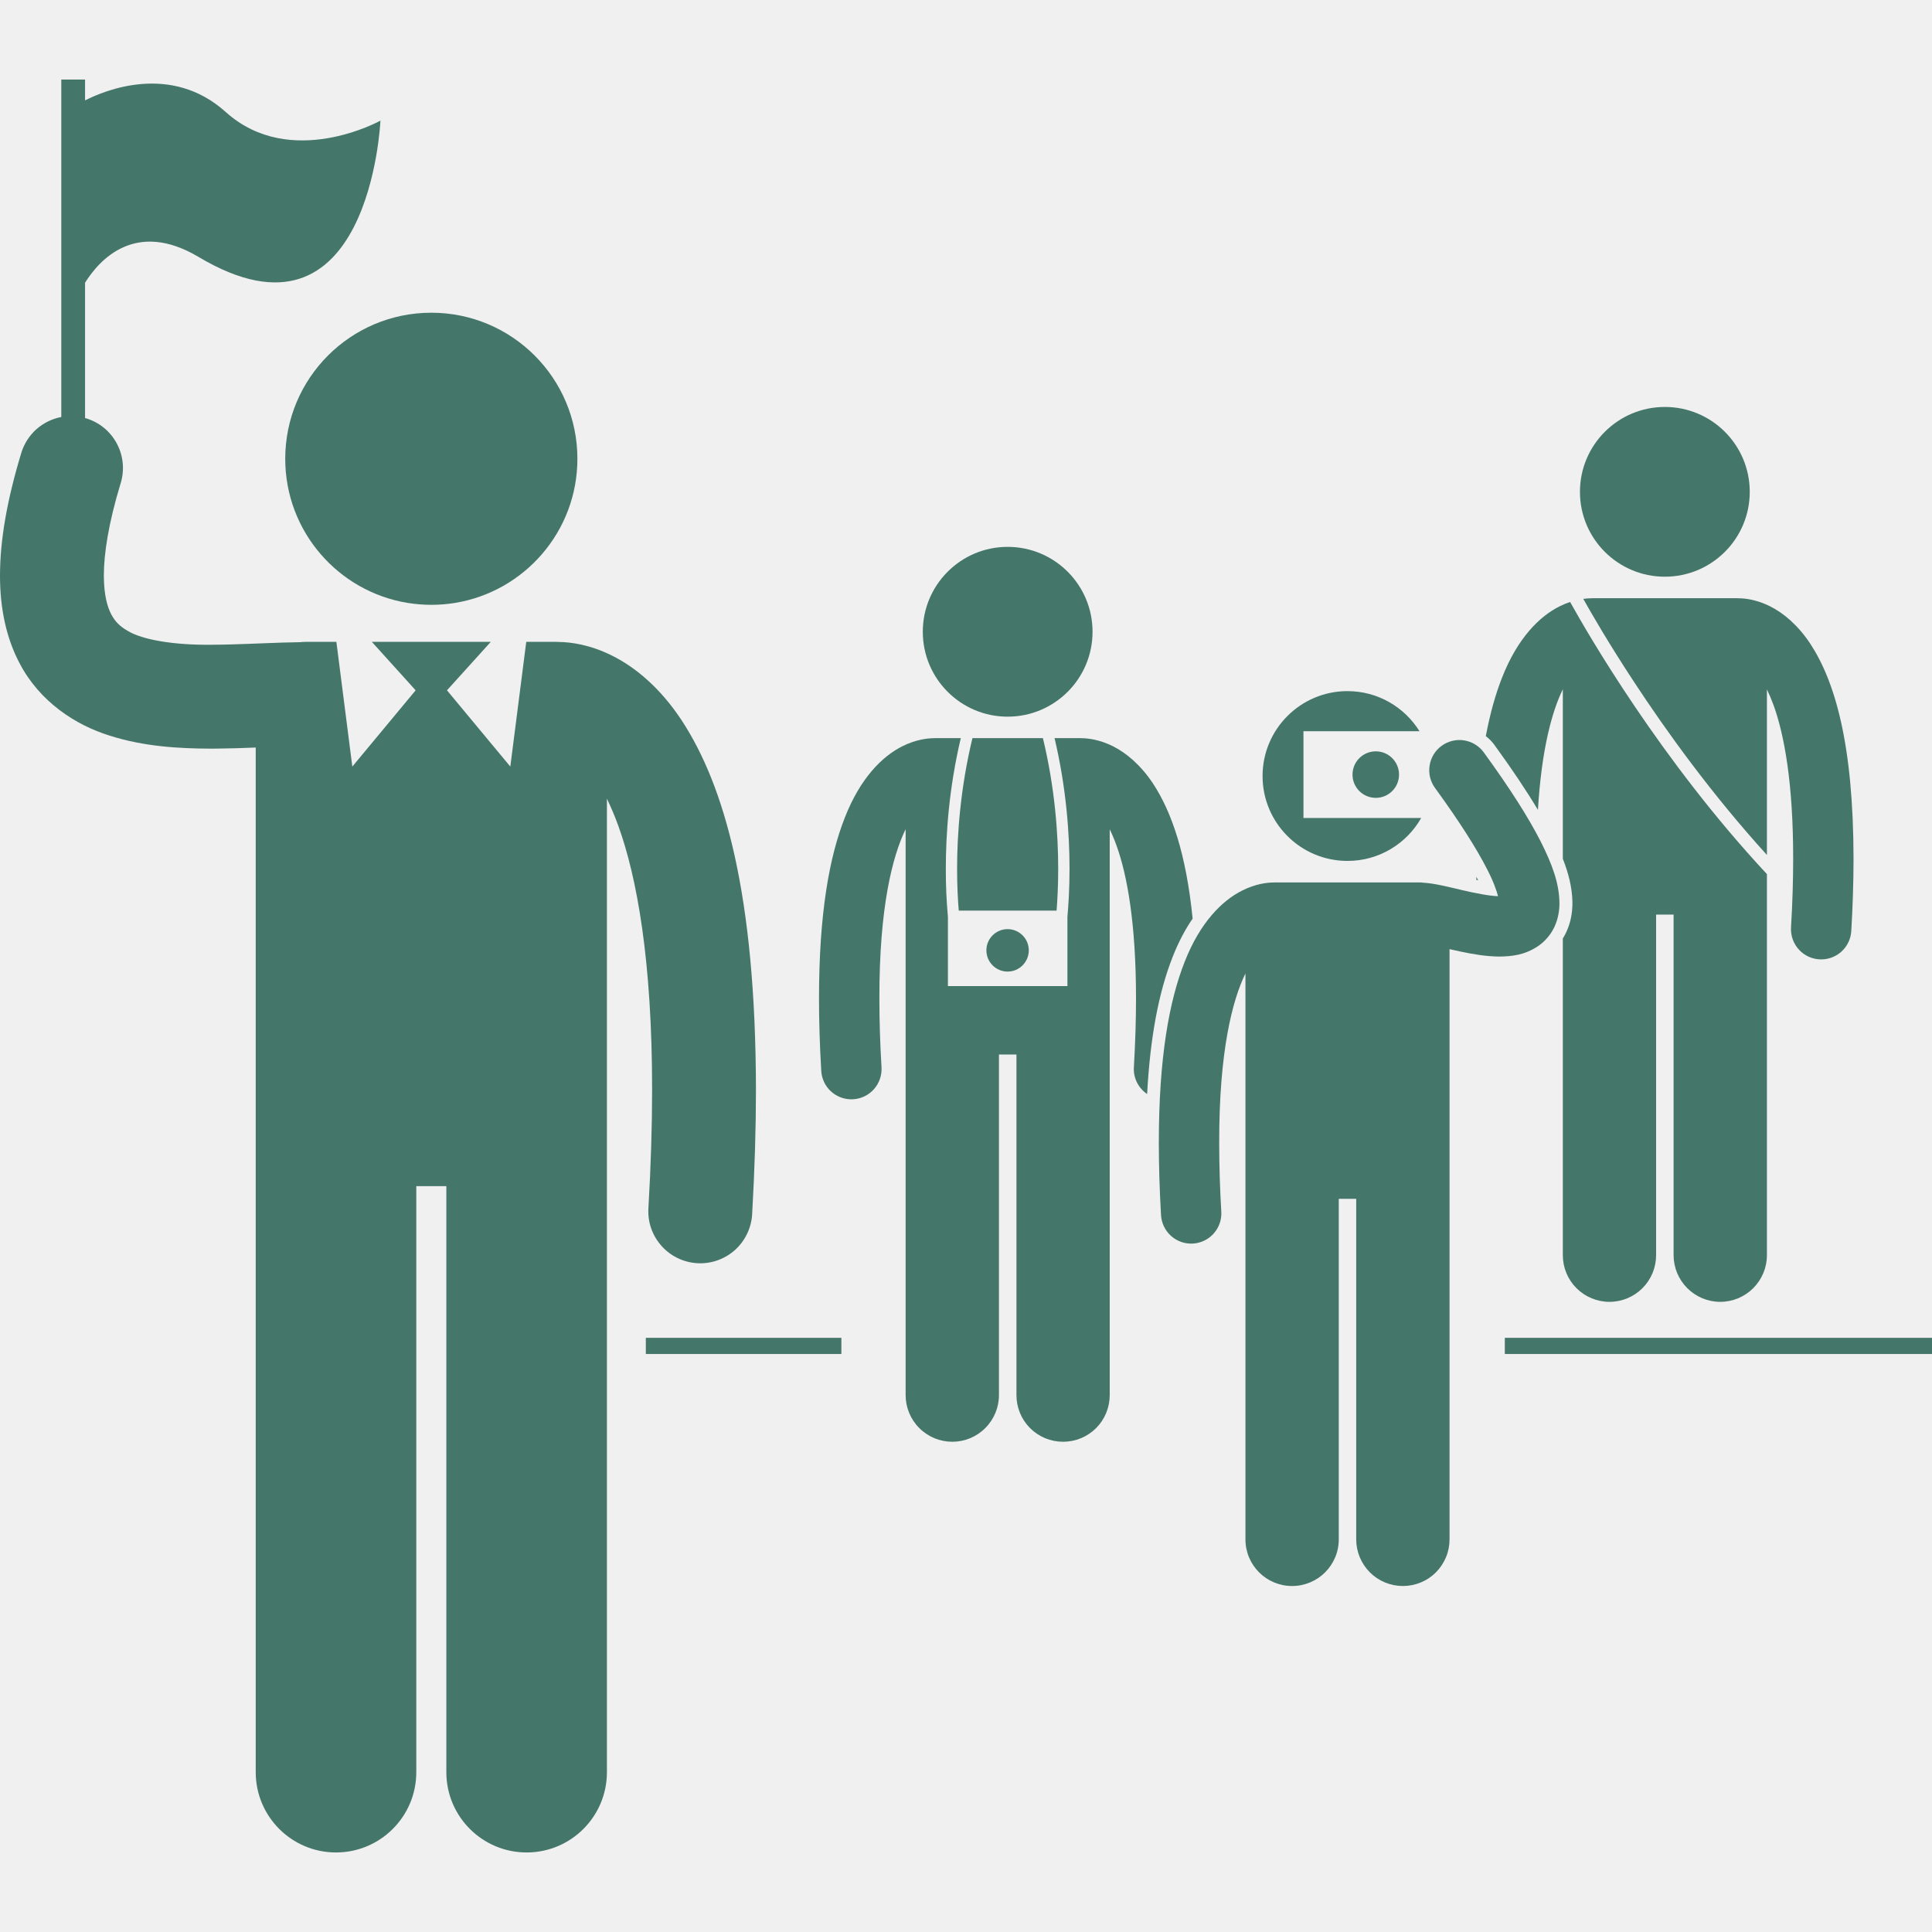
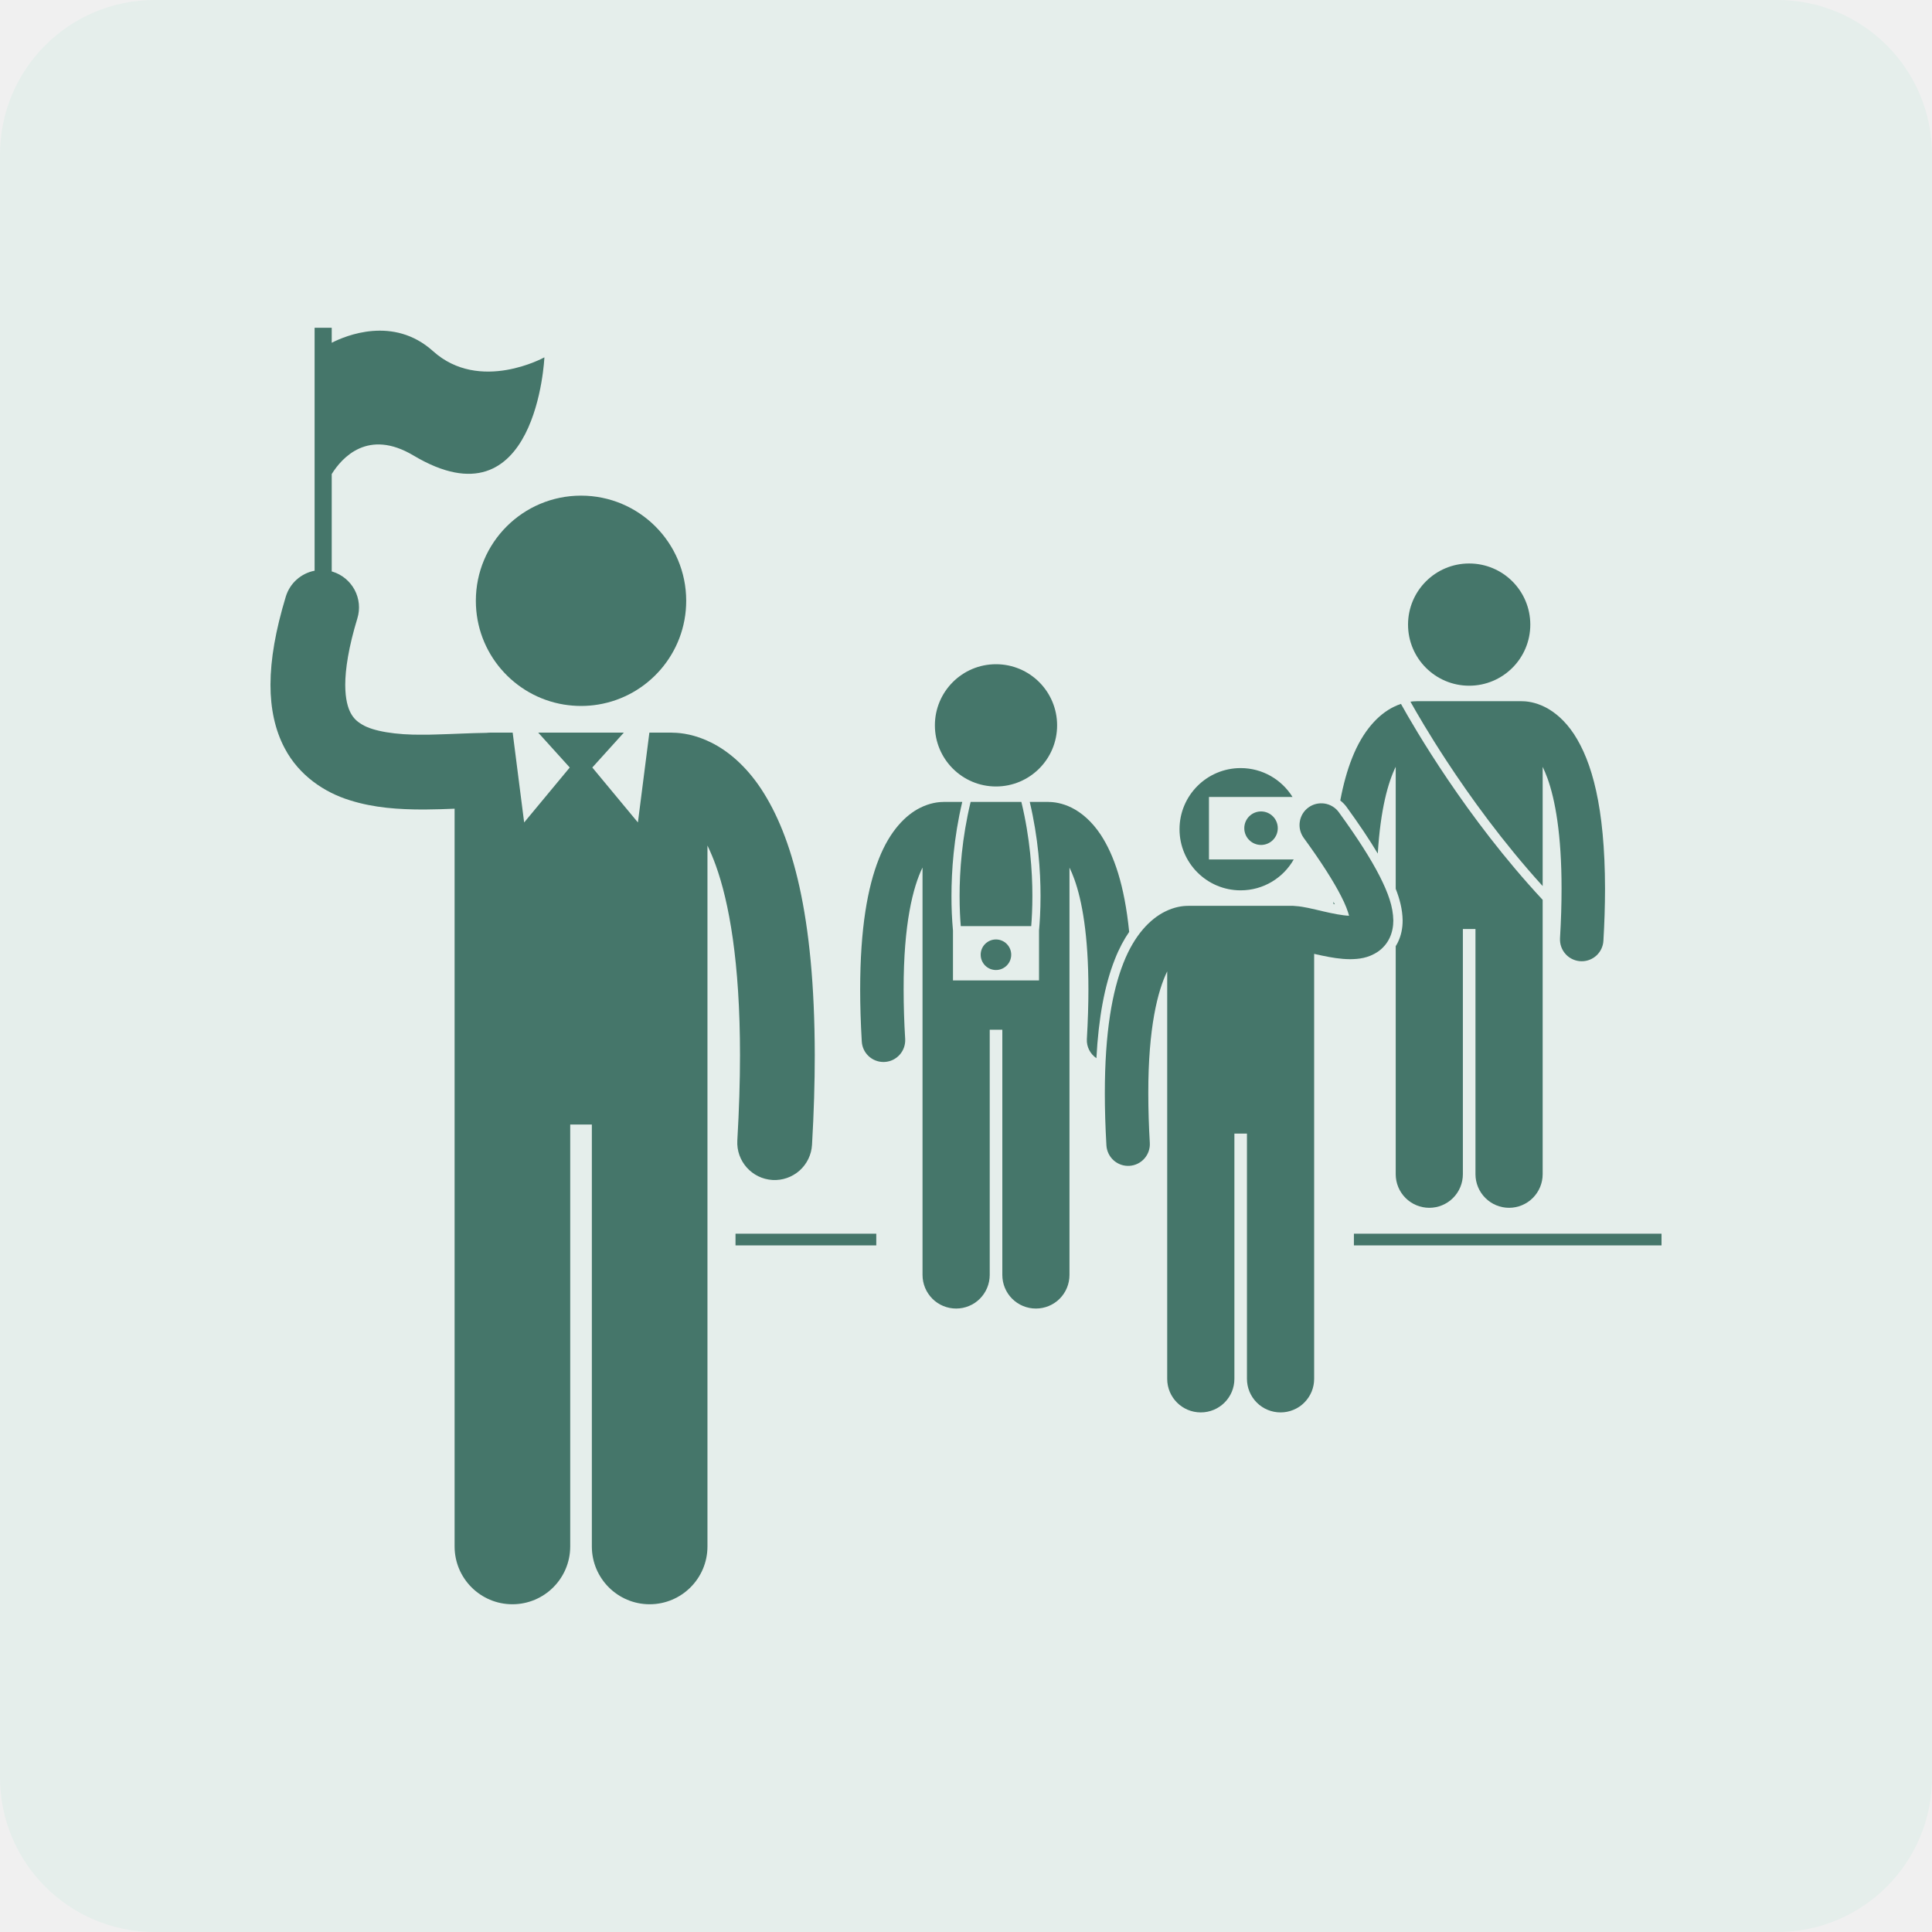
- <svg xmlns="http://www.w3.org/2000/svg" width="36" height="36" viewBox="0 0 36 36" fill="none">
-   <g clip-path="url(#clip0_1_117)">
-     <path d="M12.034 24.928H15.678V25.23H12.034V24.928ZM28.04 24.928H36V25.23H28.04V24.928ZM27.845 13.879C28.176 14.334 28.444 14.735 28.657 15.091C28.726 13.945 28.924 13.246 29.121 12.844V16.002C29.223 16.261 29.296 16.533 29.3 16.819C29.301 17.023 29.261 17.21 29.181 17.378C29.164 17.415 29.143 17.451 29.121 17.487V23.389C29.121 23.619 29.212 23.84 29.375 24.003C29.538 24.166 29.759 24.258 29.99 24.258C30.221 24.258 30.442 24.166 30.605 24.003C30.768 23.84 30.859 23.619 30.859 23.389V17.042H31.185V23.389C31.185 23.619 31.277 23.84 31.44 24.003C31.603 24.166 31.824 24.258 32.054 24.258C32.285 24.258 32.506 24.166 32.669 24.003C32.832 23.84 32.924 23.619 32.924 23.389V16.288C30.941 14.159 29.585 11.808 29.257 11.217C29.195 11.237 29.129 11.264 29.061 11.298C28.683 11.486 28.275 11.896 27.99 12.623C27.87 12.926 27.767 13.286 27.686 13.717C27.747 13.763 27.8 13.818 27.845 13.879ZM27.509 16.337L27.511 16.397L27.543 16.403C27.532 16.381 27.52 16.359 27.509 16.337Z" fill="#45766A" />
-     <path d="M30.439 12.693C31.046 13.62 31.896 14.8 32.924 15.931V12.846C32.965 12.931 33.007 13.029 33.049 13.143C33.247 13.693 33.414 14.594 33.413 16.001C33.413 16.388 33.401 16.814 33.373 17.282C33.369 17.358 33.38 17.435 33.406 17.507C33.432 17.579 33.473 17.645 33.526 17.701C33.578 17.757 33.642 17.801 33.712 17.831C33.783 17.862 33.859 17.877 33.935 17.877C34.079 17.877 34.217 17.822 34.321 17.724C34.425 17.625 34.488 17.491 34.496 17.348C34.523 16.899 34.537 16.45 34.538 16.001C34.535 13.879 34.196 12.704 33.734 11.998C33.503 11.648 33.233 11.423 32.983 11.298C32.734 11.173 32.515 11.147 32.39 11.148L32.388 11.148C32.385 11.148 32.383 11.147 32.38 11.147H29.664C29.661 11.147 29.658 11.148 29.654 11.148H29.654C29.603 11.148 29.552 11.152 29.502 11.159C29.658 11.438 29.978 11.992 30.439 12.693Z" fill="#45766A" />
-     <path d="M31.022 10.746C31.896 10.746 32.604 10.038 32.604 9.165C32.604 8.291 31.896 7.583 31.022 7.583C30.148 7.583 29.44 8.291 29.44 9.165C29.44 10.038 30.148 10.746 31.022 10.746Z" fill="#45766A" />
-     <path d="M4.765 18.877V33.022C4.765 33.848 5.435 34.518 6.261 34.518C7.087 34.518 7.757 33.848 7.757 33.022V22.102H8.317V33.022C8.317 33.848 8.987 34.518 9.813 34.518C10.639 34.518 11.309 33.848 11.309 33.022V14.882C11.389 15.049 11.461 15.22 11.524 15.395C11.865 16.34 12.152 17.89 12.151 20.311C12.151 20.978 12.129 21.71 12.082 22.515C12.051 23.049 12.459 23.506 12.992 23.538C13.248 23.553 13.5 23.465 13.692 23.295C13.883 23.124 14 22.884 14.015 22.628C14.063 21.789 14.086 21.019 14.086 20.311C14.081 16.66 13.498 14.639 12.703 13.424C12.306 12.821 11.841 12.434 11.411 12.22C10.995 12.01 10.629 11.964 10.412 11.962C10.399 11.961 10.387 11.96 10.374 11.96H9.806L9.509 14.284L8.329 12.863L9.145 11.96H6.929L7.745 12.863L6.565 14.284L6.268 11.96H5.7C5.664 11.96 5.628 11.962 5.593 11.966C5.165 11.972 4.725 11.997 4.298 12.008C4.178 12.011 4.057 12.014 3.94 12.014C3.249 12.022 2.65 11.924 2.372 11.751C2.229 11.666 2.15 11.588 2.076 11.453C2.004 11.318 1.936 11.098 1.935 10.725C1.935 10.321 2.021 9.749 2.249 9.002C2.324 8.756 2.298 8.491 2.177 8.265C2.056 8.038 1.85 7.869 1.605 7.795C1.598 7.792 1.592 7.792 1.585 7.79V5.268C1.85 4.844 2.524 4.086 3.702 4.789C6.894 6.691 7.089 2.248 7.089 2.248C7.089 2.248 5.416 3.176 4.206 2.087C3.182 1.166 1.942 1.688 1.585 1.871V1.482H1.142V7.77C0.969 7.803 0.808 7.883 0.676 8C0.545 8.118 0.449 8.27 0.397 8.438C0.132 9.313 0.001 10.058 1.5072e-06 10.724C-0 11.335 0.116 11.889 0.366 12.361C0.742 13.079 1.408 13.51 2.042 13.707C2.684 13.912 3.33 13.948 3.94 13.95C3.973 13.95 4.006 13.949 4.039 13.949C4.29 13.947 4.534 13.939 4.765 13.929L4.765 18.877Z" fill="#45766A" />
-     <path d="M8.481 11.234C9.773 11.022 10.759 9.901 10.759 8.549C10.759 7.045 9.54 5.827 8.037 5.827C6.534 5.827 5.315 7.045 5.315 8.549C5.315 9.901 6.301 11.022 7.593 11.234C7.737 11.257 7.886 11.27 8.037 11.27C8.188 11.27 8.336 11.258 8.481 11.234ZM22.223 17.117C22.101 15.9 21.828 15.125 21.488 14.605C21.257 14.255 20.987 14.03 20.738 13.905C20.488 13.78 20.269 13.755 20.144 13.755H20.144C20.141 13.755 20.138 13.754 20.135 13.754H19.65C19.871 14.686 19.929 15.545 19.929 16.188C19.929 16.575 19.908 16.883 19.89 17.082V18.374H17.663V17.084C17.636 16.786 17.623 16.487 17.624 16.188C17.624 15.545 17.682 14.687 17.903 13.754H17.418C17.415 13.754 17.412 13.755 17.409 13.755H17.408C17.284 13.755 17.064 13.78 16.815 13.905C16.437 14.093 16.029 14.503 15.744 15.23C15.455 15.96 15.261 17.015 15.261 18.608C15.261 19.02 15.274 19.467 15.303 19.955C15.311 20.098 15.374 20.233 15.478 20.331C15.582 20.429 15.72 20.484 15.864 20.484C15.875 20.484 15.886 20.484 15.897 20.483C16.046 20.475 16.185 20.407 16.284 20.296C16.384 20.184 16.434 20.038 16.426 19.889C16.4 19.462 16.386 19.035 16.386 18.608C16.383 16.905 16.631 15.95 16.875 15.451V25.996C16.875 26.226 16.967 26.448 17.13 26.61C17.293 26.774 17.514 26.865 17.745 26.865C17.975 26.865 18.196 26.774 18.359 26.61C18.522 26.448 18.614 26.226 18.614 25.996V19.649H18.94V25.996C18.94 26.226 19.031 26.448 19.194 26.611C19.357 26.774 19.578 26.865 19.809 26.865C20.04 26.865 20.261 26.774 20.424 26.611C20.587 26.448 20.678 26.226 20.678 25.996V15.453C20.72 15.539 20.762 15.636 20.803 15.751C21.002 16.3 21.168 17.201 21.168 18.608C21.168 18.995 21.155 19.422 21.128 19.889C21.116 20.094 21.217 20.278 21.375 20.386C21.431 19.338 21.588 18.495 21.851 17.83C21.963 17.544 22.09 17.31 22.223 17.117Z" fill="#45766A" />
-     <path d="M17.834 16.188C17.834 16.51 17.849 16.776 17.865 16.968H19.688C19.703 16.776 19.718 16.51 19.718 16.188C19.718 15.546 19.658 14.684 19.433 13.754H18.12C17.895 14.685 17.834 15.547 17.834 16.188Z" fill="#45766A" />
-     <path d="M18.776 13.354C19.65 13.354 20.358 12.646 20.358 11.772C20.358 10.898 19.65 10.19 18.776 10.19C17.903 10.19 17.195 10.898 17.195 11.772C17.195 12.646 17.903 13.354 18.776 13.354Z" fill="#45766A" />
-     <path d="M18.775 18.104C18.993 18.104 19.17 17.927 19.17 17.708C19.17 17.49 18.993 17.313 18.775 17.313C18.557 17.313 18.38 17.49 18.38 17.708C18.38 17.927 18.557 18.104 18.775 18.104Z" fill="#45766A" />
-     <path d="M24.288 13.625H26.45C26.171 13.177 25.675 12.878 25.108 12.878C24.235 12.878 23.526 13.587 23.526 14.46C23.526 15.334 24.235 16.042 25.108 16.042C25.697 16.042 26.21 15.72 26.482 15.242H24.288V13.625H24.288Z" fill="#45766A" />
-     <path d="M25.636 14.867C25.875 14.867 26.069 14.673 26.069 14.434C26.069 14.194 25.875 14 25.636 14C25.396 14 25.202 14.194 25.202 14.434C25.202 14.673 25.396 14.867 25.636 14.867Z" fill="#45766A" />
-     <path d="M29.058 16.823C29.053 16.462 28.929 16.117 28.705 15.673C28.479 15.231 28.139 14.695 27.649 14.021C27.606 13.961 27.551 13.911 27.488 13.872C27.425 13.833 27.355 13.808 27.282 13.796C27.209 13.784 27.134 13.787 27.062 13.805C26.991 13.822 26.923 13.853 26.863 13.897C26.803 13.94 26.753 13.995 26.714 14.058C26.676 14.121 26.65 14.191 26.639 14.264C26.627 14.337 26.63 14.412 26.647 14.483C26.665 14.555 26.696 14.623 26.739 14.682C27.208 15.326 27.519 15.823 27.704 16.185C27.823 16.412 27.885 16.588 27.914 16.699C27.754 16.695 27.497 16.645 27.249 16.587C27.115 16.555 26.981 16.523 26.852 16.496C26.742 16.474 26.64 16.455 26.522 16.448C26.503 16.446 26.485 16.443 26.467 16.443H23.75C23.747 16.443 23.744 16.444 23.741 16.444H23.74C23.615 16.443 23.396 16.468 23.147 16.594C22.769 16.782 22.361 17.192 22.076 17.918C21.787 18.648 21.593 19.703 21.593 21.296C21.593 21.708 21.606 22.156 21.634 22.643C21.643 22.792 21.711 22.932 21.822 23.031C21.934 23.13 22.08 23.181 22.229 23.172C22.378 23.163 22.517 23.096 22.616 22.984C22.715 22.873 22.766 22.727 22.757 22.578C22.732 22.151 22.718 21.724 22.718 21.296C22.715 19.593 22.963 18.639 23.207 18.139V28.684C23.207 29.165 23.596 29.553 24.076 29.553C24.556 29.553 24.946 29.165 24.946 28.684V22.338H25.271V28.684C25.271 28.915 25.363 29.136 25.526 29.299C25.689 29.462 25.91 29.553 26.141 29.553C26.255 29.553 26.368 29.531 26.473 29.487C26.579 29.444 26.675 29.38 26.756 29.299C26.836 29.218 26.9 29.122 26.944 29.017C26.988 28.912 27.01 28.798 27.01 28.684V17.686C27.077 17.701 27.145 17.716 27.215 17.731C27.444 17.779 27.688 17.823 27.945 17.824C28.161 17.821 28.406 17.799 28.658 17.631C28.789 17.541 28.895 17.418 28.963 17.274C29.032 17.128 29.059 16.971 29.058 16.823Z" fill="#45766A" />
+ <svg xmlns="http://www.w3.org/2000/svg" width="50" height="50" viewBox="0 0 50 50" fill="none">
+   <rect width="50" height="50" rx="4" fill="#E5EEEB" />
+   <g clip-path="url(#clip0_1_115)">
+     <path d="M19.035 31.928H22.678V32.23H19.035V31.928ZM35.039 31.928H43V32.23H35.039V31.928ZM34.845 20.878C35.176 21.334 35.444 21.735 35.657 22.091C35.726 20.945 35.924 20.246 36.121 19.844V23.002C36.223 23.261 36.296 23.533 36.3 23.819C36.301 24.023 36.261 24.21 36.181 24.378C36.164 24.415 36.143 24.451 36.121 24.487V30.389C36.121 30.619 36.212 30.84 36.375 31.003C36.538 31.166 36.76 31.258 36.99 31.258C37.221 31.258 37.442 31.166 37.605 31.003C37.768 30.84 37.859 30.619 37.859 30.389V24.042H38.185V30.389C38.185 30.619 38.277 30.84 38.44 31.003C38.603 31.166 38.824 31.258 39.054 31.258C39.285 31.258 39.506 31.166 39.669 31.003C39.832 30.84 39.924 30.619 39.924 30.389V23.288C37.941 21.159 36.585 18.808 36.257 18.217C36.195 18.237 36.129 18.264 36.061 18.298C35.683 18.486 35.275 18.896 34.99 19.623C34.87 19.926 34.767 20.286 34.686 20.717C34.746 20.763 34.8 20.818 34.845 20.878ZM34.509 23.337L34.511 23.397L34.543 23.403C34.532 23.381 34.52 23.359 34.509 23.337Z" fill="#45766A" />
+     <path d="M37.438 19.693C38.046 20.62 38.896 21.8 39.924 22.931V19.846C39.965 19.931 40.007 20.029 40.049 20.143C40.247 20.693 40.414 21.594 40.413 23.001C40.413 23.388 40.401 23.814 40.373 24.282C40.369 24.358 40.38 24.435 40.406 24.507C40.432 24.579 40.473 24.645 40.526 24.701C40.578 24.757 40.642 24.801 40.712 24.831C40.783 24.862 40.859 24.877 40.935 24.877C41.079 24.877 41.217 24.822 41.321 24.724C41.425 24.625 41.488 24.491 41.496 24.348C41.523 23.899 41.537 23.45 41.538 23.001C41.535 20.879 41.196 19.704 40.734 18.998C40.503 18.648 40.233 18.423 39.983 18.298C39.734 18.173 39.515 18.147 39.39 18.148L39.388 18.148C39.385 18.148 39.383 18.147 39.38 18.147H36.664C36.661 18.147 36.658 18.148 36.654 18.148H36.654C36.603 18.148 36.552 18.152 36.502 18.159C36.658 18.438 36.978 18.992 37.438 19.693Z" fill="#45766A" />
+     <path d="M38.022 17.746C38.896 17.746 39.604 17.038 39.604 16.165C39.604 15.291 38.896 14.583 38.022 14.583C37.148 14.583 36.44 15.291 36.44 16.165C36.44 17.038 37.148 17.746 38.022 17.746Z" fill="#45766A" />
+     <path d="M11.765 25.877V40.022C11.765 40.848 12.435 41.518 13.261 41.518C14.087 41.518 14.757 40.848 14.757 40.022V29.102H15.317V40.022C15.317 40.848 15.987 41.518 16.813 41.518C17.639 41.518 18.309 40.848 18.309 40.022V21.882C18.389 22.049 18.461 22.22 18.524 22.395C18.865 23.34 19.152 24.89 19.151 27.311C19.151 27.978 19.129 28.71 19.082 29.515C19.051 30.049 19.459 30.506 19.992 30.538C20.248 30.553 20.5 30.465 20.692 30.295C20.884 30.124 21 29.884 21.015 29.628C21.064 28.789 21.086 28.019 21.086 27.311C21.081 23.66 20.498 21.639 19.703 20.424C19.306 19.821 18.841 19.434 18.411 19.22C17.995 19.01 17.629 18.964 17.412 18.962C17.399 18.961 17.387 18.96 17.374 18.96H16.806L16.509 21.285L15.329 19.863L16.145 18.96H13.929L14.745 19.863L13.565 21.285L13.268 18.96H12.7C12.664 18.96 12.628 18.962 12.593 18.966C12.165 18.972 11.725 18.997 11.298 19.008C11.178 19.012 11.057 19.015 10.94 19.014C10.249 19.022 9.65 18.924 9.372 18.751C9.229 18.666 9.15 18.588 9.076 18.453C9.004 18.318 8.936 18.098 8.935 17.725C8.935 17.321 9.021 16.749 9.249 16.002C9.324 15.757 9.298 15.491 9.177 15.265C9.056 15.039 8.85 14.869 8.605 14.794C8.598 14.793 8.592 14.791 8.585 14.79V12.268C8.85 11.844 9.524 11.086 10.702 11.789C13.894 13.691 14.089 9.248 14.089 9.248C14.089 9.248 12.416 10.176 11.206 9.087C10.182 8.166 8.942 8.688 8.585 8.871V8.482H8.142V14.77C7.969 14.803 7.808 14.883 7.676 15.001C7.545 15.118 7.449 15.27 7.397 15.438C7.132 16.313 7.001 17.058 7 17.724C7 18.334 7.116 18.889 7.366 19.361C7.742 20.079 8.408 20.51 9.042 20.707C9.684 20.912 10.33 20.948 10.94 20.95C10.973 20.95 11.006 20.949 11.039 20.949C11.29 20.947 11.534 20.939 11.765 20.929L11.765 25.877Z" fill="#45766A" />
+     <path d="M15.481 18.234C16.773 18.022 17.759 16.901 17.759 15.549C17.759 14.045 16.54 12.827 15.037 12.827C13.534 12.827 12.315 14.045 12.315 15.549C12.315 16.901 13.301 18.022 14.593 18.234C14.737 18.257 14.886 18.27 15.037 18.27C15.188 18.27 15.336 18.258 15.481 18.234ZM29.223 24.117C29.101 22.9 28.828 22.125 28.488 21.605C28.257 21.255 27.987 21.03 27.738 20.905C27.488 20.78 27.269 20.755 27.144 20.755H27.144C27.141 20.755 27.138 20.754 27.135 20.754H26.65C26.871 21.686 26.929 22.545 26.929 23.188C26.929 23.575 26.908 23.883 26.89 24.082V25.374H24.663V24.084C24.636 23.786 24.623 23.487 24.624 23.188C24.624 22.545 24.682 21.687 24.903 20.754H24.418C24.415 20.754 24.412 20.755 24.409 20.755H24.408C24.284 20.755 24.064 20.78 23.815 20.905C23.437 21.093 23.029 21.503 22.744 22.23C22.455 22.96 22.262 24.015 22.261 25.608C22.261 26.02 22.274 26.467 22.303 26.955C22.311 27.098 22.374 27.233 22.478 27.331C22.582 27.429 22.72 27.484 22.863 27.484C22.875 27.484 22.886 27.484 22.897 27.483C23.046 27.475 23.185 27.407 23.284 27.296C23.384 27.184 23.434 27.038 23.426 26.889C23.4 26.462 23.386 26.035 23.386 25.608C23.383 23.905 23.631 22.95 23.875 22.451V32.996C23.875 33.226 23.967 33.447 24.13 33.611C24.293 33.774 24.514 33.865 24.745 33.865C24.975 33.865 25.196 33.774 25.359 33.611C25.522 33.447 25.614 33.226 25.614 32.996V26.649H25.94V32.996C25.94 33.226 26.031 33.448 26.194 33.611C26.357 33.774 26.578 33.865 26.809 33.865C27.04 33.865 27.261 33.774 27.424 33.611C27.587 33.448 27.678 33.226 27.678 32.996V22.453C27.72 22.538 27.762 22.637 27.803 22.751C28.002 23.3 28.168 24.201 28.168 25.608C28.168 25.995 28.155 26.422 28.128 26.889C28.116 27.094 28.217 27.278 28.375 27.386C28.431 26.338 28.588 25.495 28.851 24.83C28.963 24.544 29.09 24.31 29.223 24.117Z" fill="#45766A" />
+     <path d="M24.834 23.188C24.834 23.51 24.849 23.776 24.865 23.968H26.688C26.703 23.776 26.718 23.51 26.718 23.188C26.718 22.547 26.658 21.684 26.433 20.754H25.12C24.895 21.685 24.834 22.547 24.834 23.188Z" fill="#45766A" />
+     <path d="M25.776 20.354C26.65 20.354 27.358 19.645 27.358 18.772C27.358 17.898 26.65 17.19 25.776 17.19C24.903 17.19 24.195 17.898 24.195 18.772C24.195 19.645 24.903 20.354 25.776 20.354Z" fill="#45766A" />
+     <path d="M25.775 25.104C25.993 25.104 26.17 24.927 26.17 24.708C26.17 24.49 25.993 24.313 25.775 24.313C25.557 24.313 25.38 24.49 25.38 24.708C25.38 24.927 25.557 25.104 25.775 25.104Z" fill="#45766A" />
+     <path d="M31.288 20.625H33.45C33.171 20.177 32.675 19.878 32.108 19.878C31.235 19.878 30.526 20.587 30.526 21.46C30.526 22.334 31.235 23.042 32.108 23.042C32.697 23.042 33.21 22.72 33.482 22.242H31.288V20.625H31.288Z" fill="#45766A" />
+     <path d="M32.636 21.867C32.875 21.867 33.069 21.673 33.069 21.434C33.069 21.194 32.875 21 32.636 21C32.396 21 32.202 21.194 32.202 21.434C32.202 21.673 32.396 21.867 32.636 21.867Z" fill="#45766A" />
+     <path d="M36.059 23.823C36.053 23.462 35.929 23.117 35.705 22.673C35.479 22.231 35.139 21.695 34.649 21.021C34.606 20.961 34.551 20.91 34.488 20.872C34.425 20.833 34.355 20.808 34.282 20.796C34.209 20.785 34.134 20.788 34.062 20.805C33.991 20.822 33.923 20.853 33.863 20.897C33.803 20.94 33.753 20.995 33.714 21.058C33.676 21.121 33.65 21.191 33.639 21.264C33.627 21.337 33.63 21.412 33.647 21.483C33.665 21.555 33.696 21.623 33.739 21.683C34.208 22.326 34.519 22.823 34.704 23.185C34.823 23.412 34.885 23.588 34.914 23.699C34.754 23.695 34.497 23.645 34.249 23.587C34.115 23.555 33.981 23.523 33.852 23.496C33.742 23.474 33.64 23.455 33.522 23.448C33.504 23.446 33.485 23.443 33.467 23.443H30.75C30.747 23.443 30.744 23.444 30.741 23.444H30.74C30.615 23.443 30.396 23.468 30.147 23.594C29.769 23.782 29.361 24.192 29.076 24.918C28.787 25.648 28.593 26.703 28.593 28.296C28.593 28.708 28.606 29.156 28.634 29.643C28.643 29.792 28.711 29.932 28.822 30.031C28.934 30.13 29.08 30.181 29.229 30.172C29.378 30.163 29.517 30.096 29.616 29.984C29.715 29.873 29.766 29.727 29.757 29.578C29.732 29.151 29.718 28.724 29.718 28.296C29.715 26.593 29.963 25.639 30.207 25.139V35.684C30.207 36.165 30.596 36.553 31.076 36.553C31.556 36.553 31.946 36.165 31.946 35.684V29.338H32.271V35.684C32.271 35.915 32.363 36.136 32.526 36.299C32.689 36.462 32.91 36.553 33.141 36.553C33.255 36.553 33.368 36.531 33.473 36.487C33.579 36.444 33.675 36.38 33.755 36.299C33.836 36.218 33.9 36.122 33.944 36.017C33.988 35.911 34.01 35.798 34.01 35.684V24.686C34.077 24.701 34.145 24.716 34.215 24.731C34.444 24.779 34.688 24.823 34.945 24.824C35.161 24.821 35.406 24.799 35.658 24.631C35.789 24.541 35.895 24.418 35.963 24.274C36.032 24.128 36.059 23.971 36.059 23.823Z" fill="#45766A" />
  </g>
  <defs>
-     <clipPath id="clip0_1_117">
-       <rect width="36" height="36" fill="white" />
+     <clipPath id="clip0_1_115">
+       <rect width="36" height="36" fill="white" transform="translate(7 7)" />
    </clipPath>
  </defs>
</svg>
